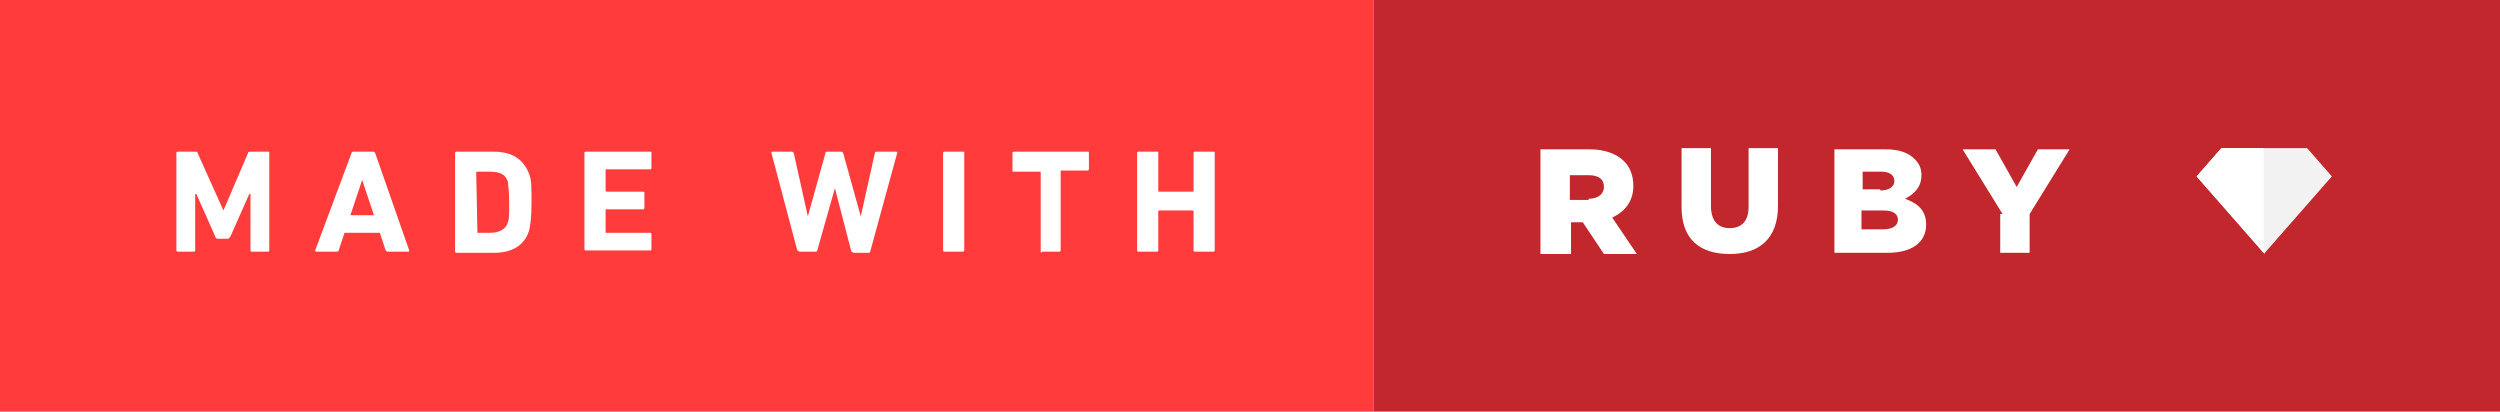
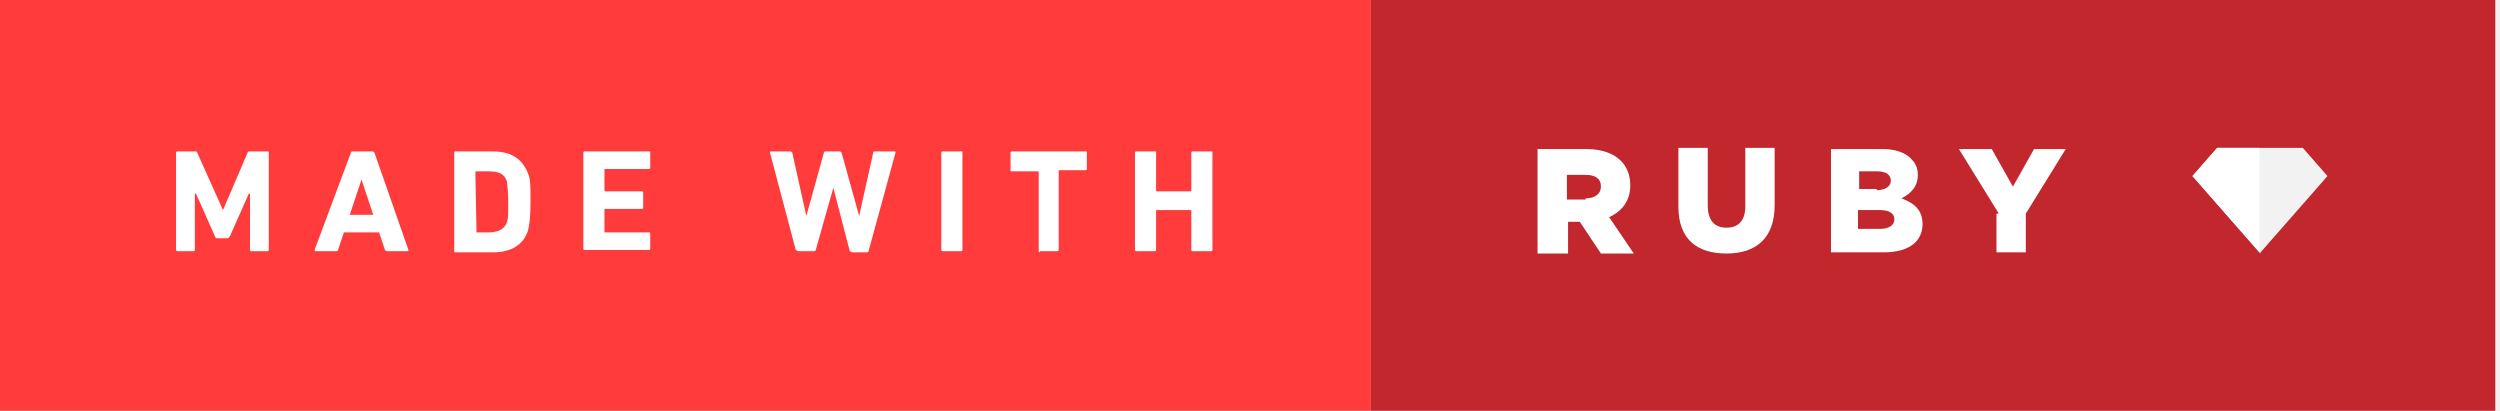
- <svg xmlns="http://www.w3.org/2000/svg" width="212.6" height="35" viewBox="0 0 212.6 35">
+ <svg xmlns="http://www.w3.org/2000/svg" width="213" height="35" viewBox="0 0 213 35">
  <path fill="#FF3B3B" d="M0 0h116.8v35H0z" />
  <g enable-background="new" fill="#fff">
    <path d="M15 13c0-.1.1-.1.1-.1h1.5c.1 0 .2 0 .2.1l2.2 4.9 2.1-4.9c0-.1.1-.1.2-.1h1.5c.1 0 .1 0 .1.1v8.3c0 .1-.1.1-.1.1h-1.4c-.1 0-.1-.1-.1-.1v-4.8h-.1l-1.6 3.6c-.1.1-.1.2-.2.2h-.9c-.1 0-.2-.1-.2-.2l-1.6-3.6h-.1v4.8c0 .1-.1.1-.1.1h-1.4c-.1 0-.1-.1-.1-.1V13zM29.9 13c0-.1.1-.1.2-.1h1.6c.1 0 .1 0 .2.1l2.9 8.3c0 .1 0 .1-.1.1H33c-.1 0-.1 0-.2-.1l-.5-1.5h-3l-.5 1.5c0 .1-.1.1-.2.1h-1.7c-.1 0-.1-.1-.1-.1l3.1-8.3zm1.9 5.3l-1-3-1 3h2zM38.7 13c0-.1.1-.1.1-.1H42c1.5 0 2.5.6 3 1.9.2.5.2 1 .2 2.4s-.1 1.9-.2 2.4c-.4 1.3-1.5 1.9-3 1.9h-3.2c-.1 0-.1-.1-.1-.1V13zm1.9 6.8h1c.9 0 1.4-.3 1.6-.9.1-.3.1-.6.1-1.7s-.1-1.4-.1-1.7c-.2-.7-.7-.9-1.6-.9h-1c-.1 0-.1 0-.1.1l.1 5.1zM49.7 13c0-.1.1-.1.1-.1h5.5c.1 0 .1 0 .1.1v1.3c0 .1-.1.1-.1.1h-3.7c-.1 0-.1 0-.1.1v1.7s0 .1.1.1h3.1c.1 0 .1.1.1.1v1.3c0 .1-.1.1-.1.1h-3.1c-.1 0-.1 0-.1.1v1.8c0 .1 0 .1.1.1h3.7c.1 0 .1.1.1.1v1.3c0 .1-.1.1-.1.1h-5.5c-.1 0-.1-.1-.1-.1V13z" />
  </g>
  <g enable-background="new" fill="#fff">
    <path d="M72.6 21.5c-.1 0-.1-.1-.2-.1L71 16l-1.5 5.3c0 .1-.1.1-.2.1H68c-.1 0-.1-.1-.2-.1L65.6 13c0-.1 0-.1.1-.1h1.6c.1 0 .1 0 .2.1l1.2 5.4 1.5-5.4c0-.1.1-.1.2-.1h1.1c.1 0 .1 0 .2.1l1.5 5.4 1.2-5.4c0-.1.1-.1.2-.1h1.6c.1 0 .1 0 .1.1L74 21.4c0 .1-.1.1-.2.1h-1.2zM80.2 13c0-.1.1-.1.1-.1h1.6c.1 0 .1 0 .1.1v8.3c0 .1-.1.1-.1.1h-1.6c-.1 0-.1-.1-.1-.1V13zM88.6 21.5c-.1 0-.1-.1-.1-.1v-6.7c0-.1 0-.1-.1-.1h-2.2c-.1 0-.1 0-.1-.1V13c0-.1.1-.1.1-.1h6.3c.1 0 .1 0 .1.1v1.4c0 .1-.1.1-.1.1h-2.2c-.1 0-.1 0-.1.1v6.7c0 .1-.1.1-.1.1h-1.5zM96.7 13c0-.1.1-.1.1-.1h1.6c.1 0 .1 0 .1.1v3.2c0 .1 0 .1.1.1h2.8c.1 0 .1 0 .1-.1V13c0-.1.1-.1.1-.1h1.6c.1 0 .1 0 .1.1v8.3c0 .1-.1.1-.1.1h-1.6c-.1 0-.1-.1-.1-.1V18c0-.1 0-.1-.1-.1h-2.8c-.1 0-.1 0-.1.1v3.3c0 .1-.1.1-.1.1h-1.6c-.1 0-.1-.1-.1-.1V13z" />
  </g>
  <path fill="#C1272D" d="M116.8 0h95.8v35h-95.8z" />
  <g enable-background="new" fill="#fff">
    <path d="M131 12.7h4.2c1.3 0 2.3.4 2.9 1 .5.5.8 1.2.8 2.1 0 1.3-.7 2.2-1.8 2.7l2.1 3.1h-2.8l-1.8-2.7h-1v2.7H131v-8.9zm4.1 4.2c.8 0 1.3-.4 1.3-1 0-.7-.5-1-1.3-1h-1.6V17h1.6zM143 17.6v-5h2.5v4.9c0 1.3.6 1.9 1.6 1.9s1.6-.6 1.6-1.8v-5h2.5v4.9c0 2.8-1.6 4.1-4.1 4.1s-4.1-1.2-4.1-4z" />
  </g>
  <path fill="#fff" d="M155.9 12.7h4.5c1.1 0 1.9.3 2.4.8.4.4.6.8.6 1.4 0 1-.6 1.6-1.4 2 1.1.4 1.8 1 1.8 2.2 0 1.5-1.2 2.4-3.3 2.4H156v-8.8zm4 3.5c.7 0 1.2-.3 1.2-.8s-.4-.8-1.1-.8h-1.6v1.5h1.5zm.3 3.3c.7 0 1.2-.3 1.2-.8s-.4-.8-1.2-.8h-1.9v1.6h1.9zM170.3 18.2l-3.4-5.5h2.8l1.8 3.2 1.8-3.2h2.7l-3.4 5.5v3.3h-2.5v-3.3z" enable-background="new" />
  <path fill="#F2F2F2" d="M196.2 12.6H188.9l-2.1 2.4 5.7 6.5v.1-.1l.1.1v-.1l5.7-6.5z" />
  <path fill="#fff" d="M188.9 12.6l-2.1 2.4 5.7 6.5v.1-9z" />
</svg>
